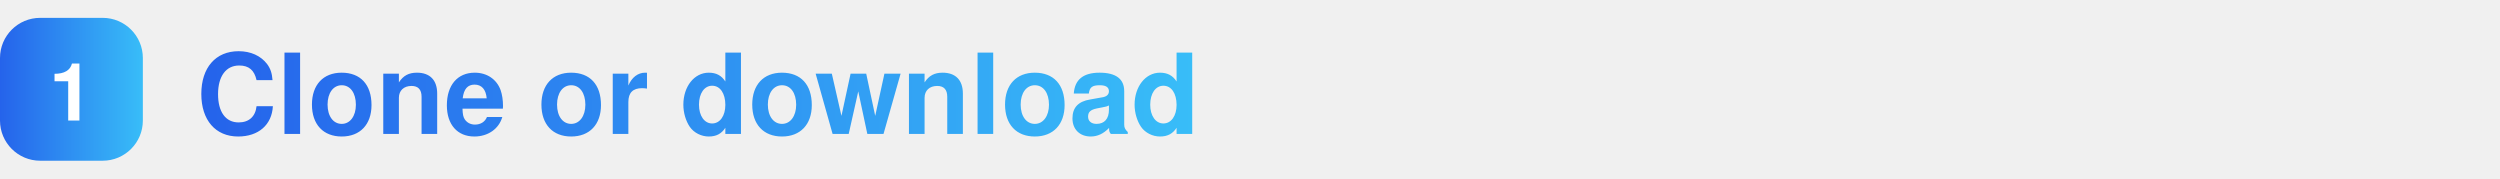
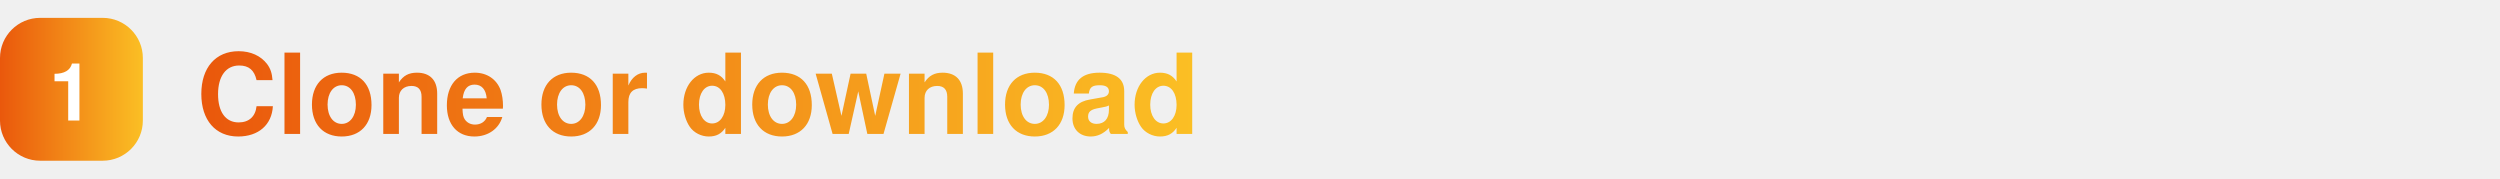
<svg xmlns="http://www.w3.org/2000/svg" width="560" height="40" viewBox="0 0 560 40">
  <defs>
    <linearGradient id="g1" x1="0%" y1="0%" x2="100%" y2="0%">
-       <stop offset="0%" stop-color="#2563eb" />
-       <stop offset="100%" stop-color="#38bdf8" />
+       <stop offset="0%" stop-color="#ea580c" />
+       <stop offset="100%" stop-color="#fbbf24" />
    </linearGradient>
  </defs>
  <rect x="0" y="4" width="32" height="32" rx="9" fill="url(#g1)" />
  <text x="16" y="27" text-anchor="middle" font-family="'Segoe UI', Helvetica, Arial, sans-serif" font-size="18" font-weight="800" fill="#ffffff">1</text>
  <text x="44" y="30" font-family="'Segoe UI', Helvetica, Arial, sans-serif" font-size="25" font-weight="800" fill="url(#g1)">Clone or download</text>
</svg>
